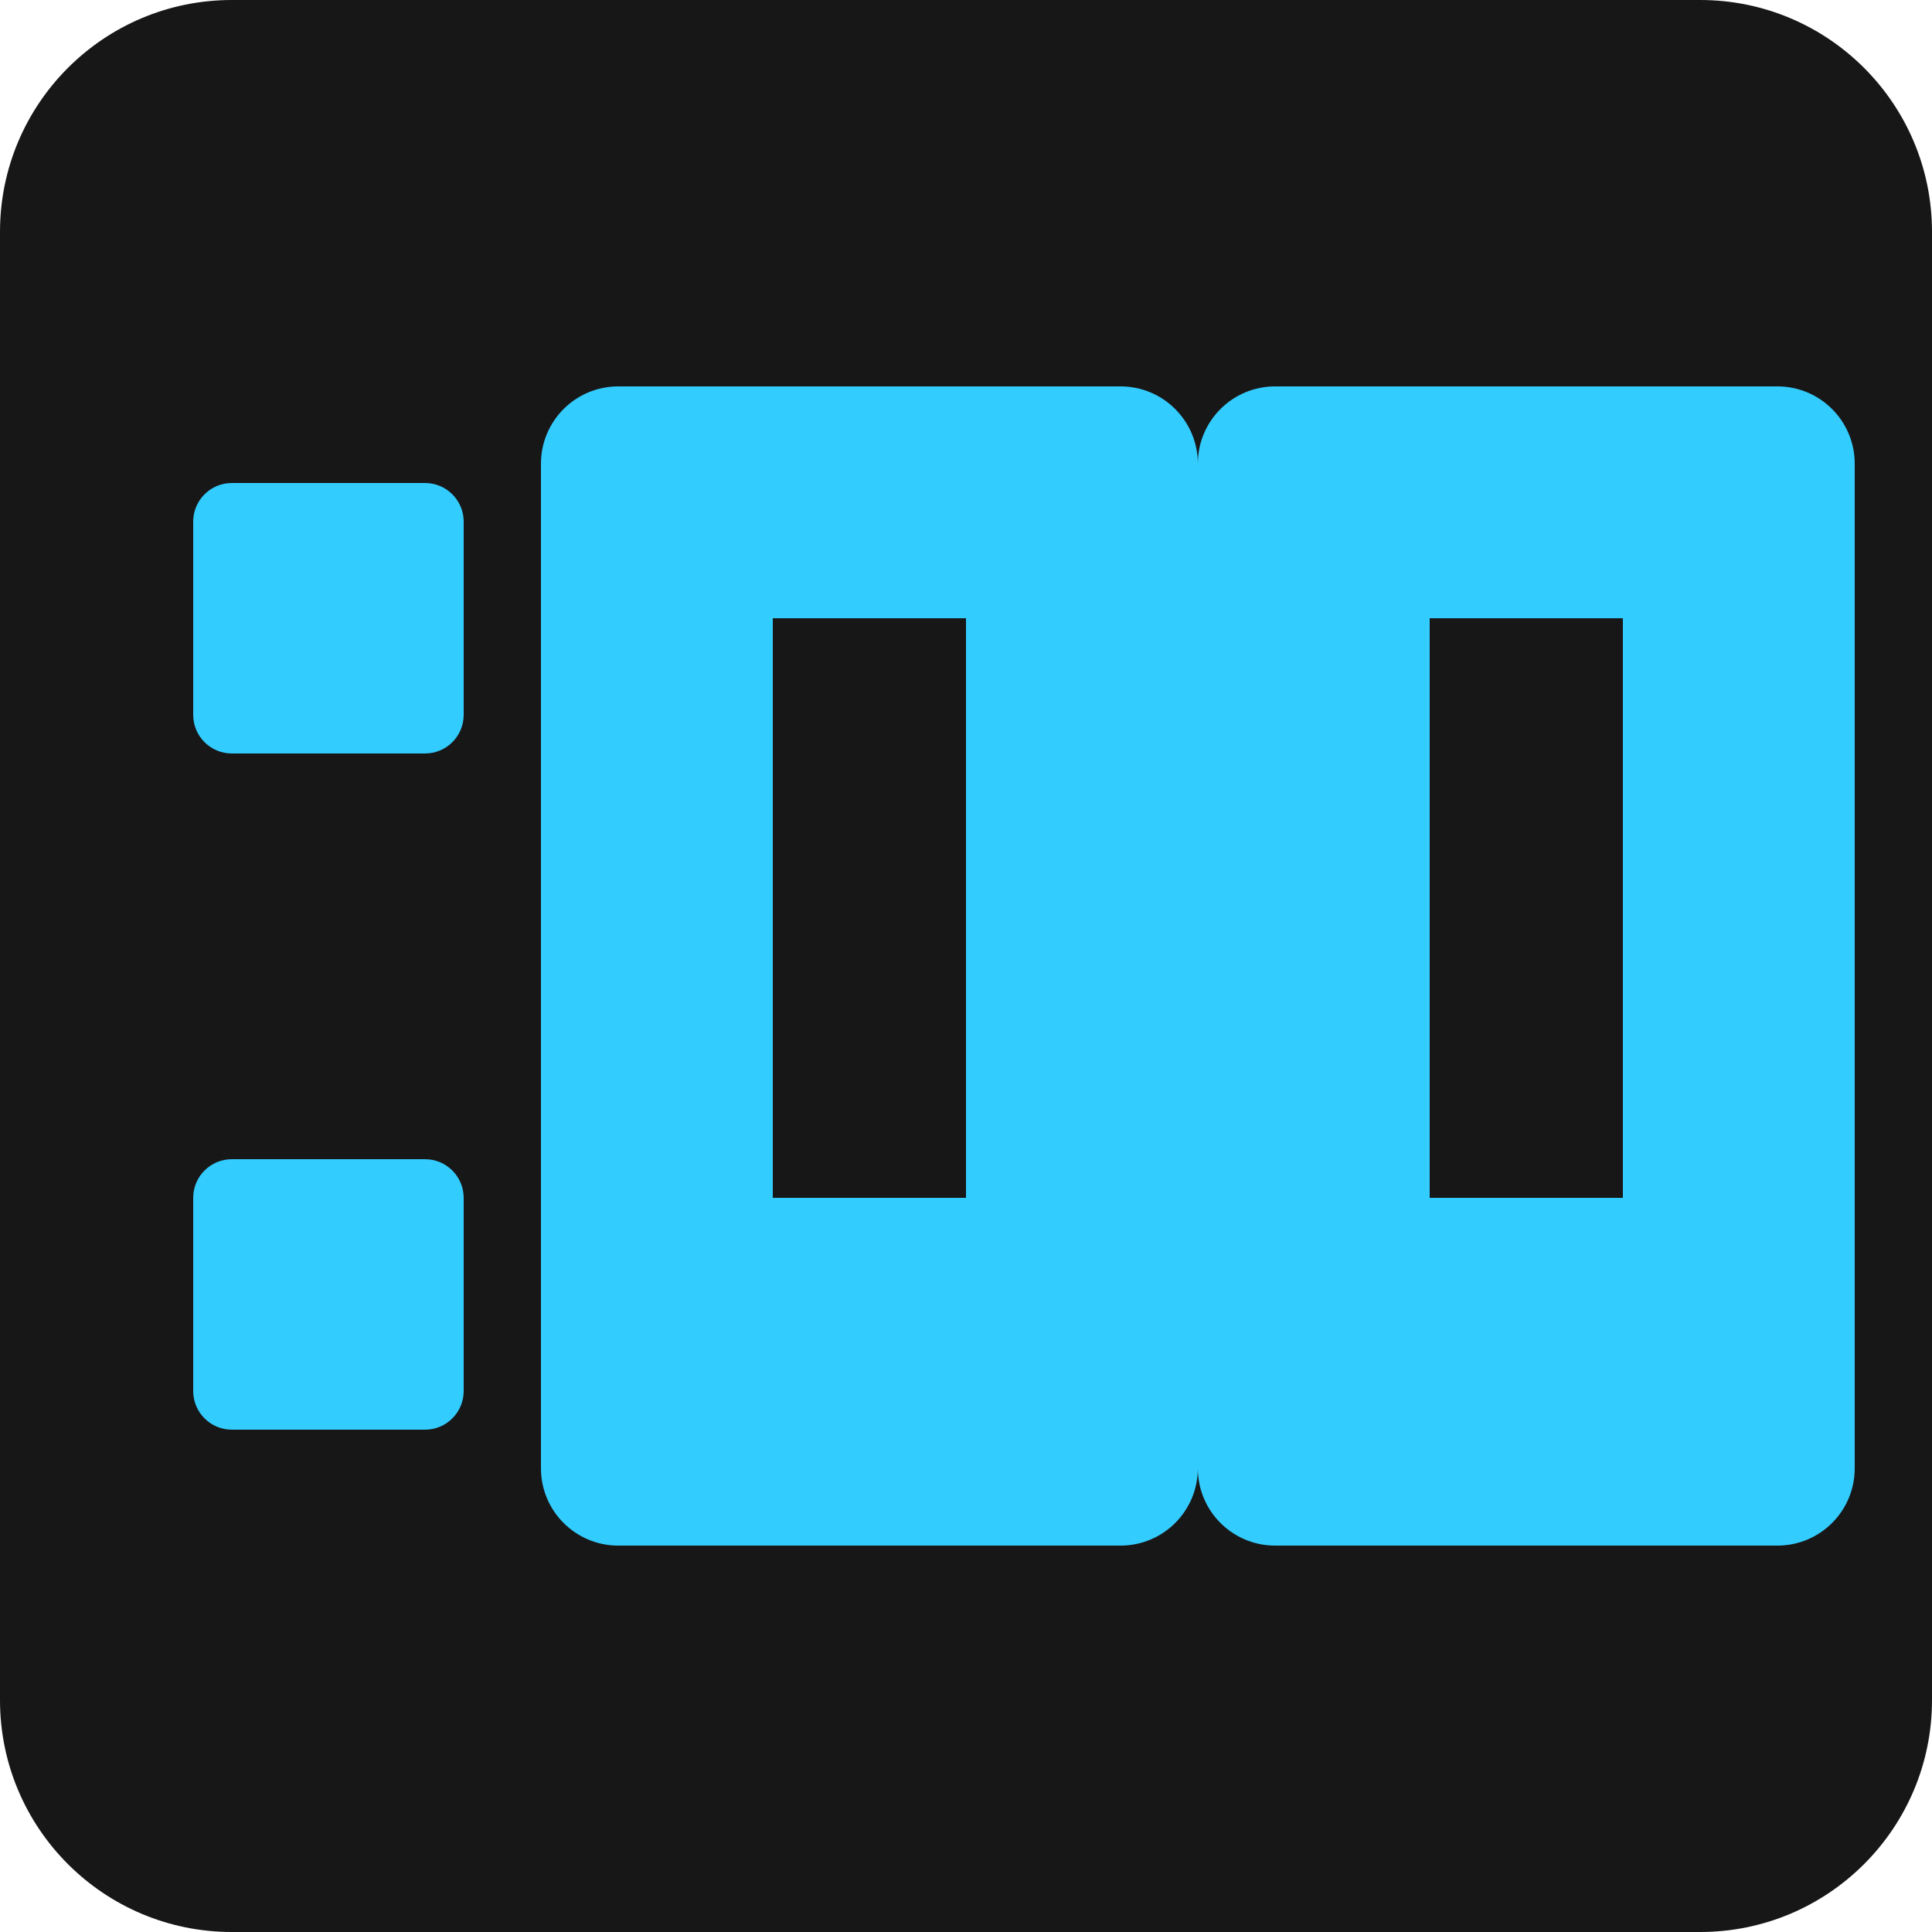
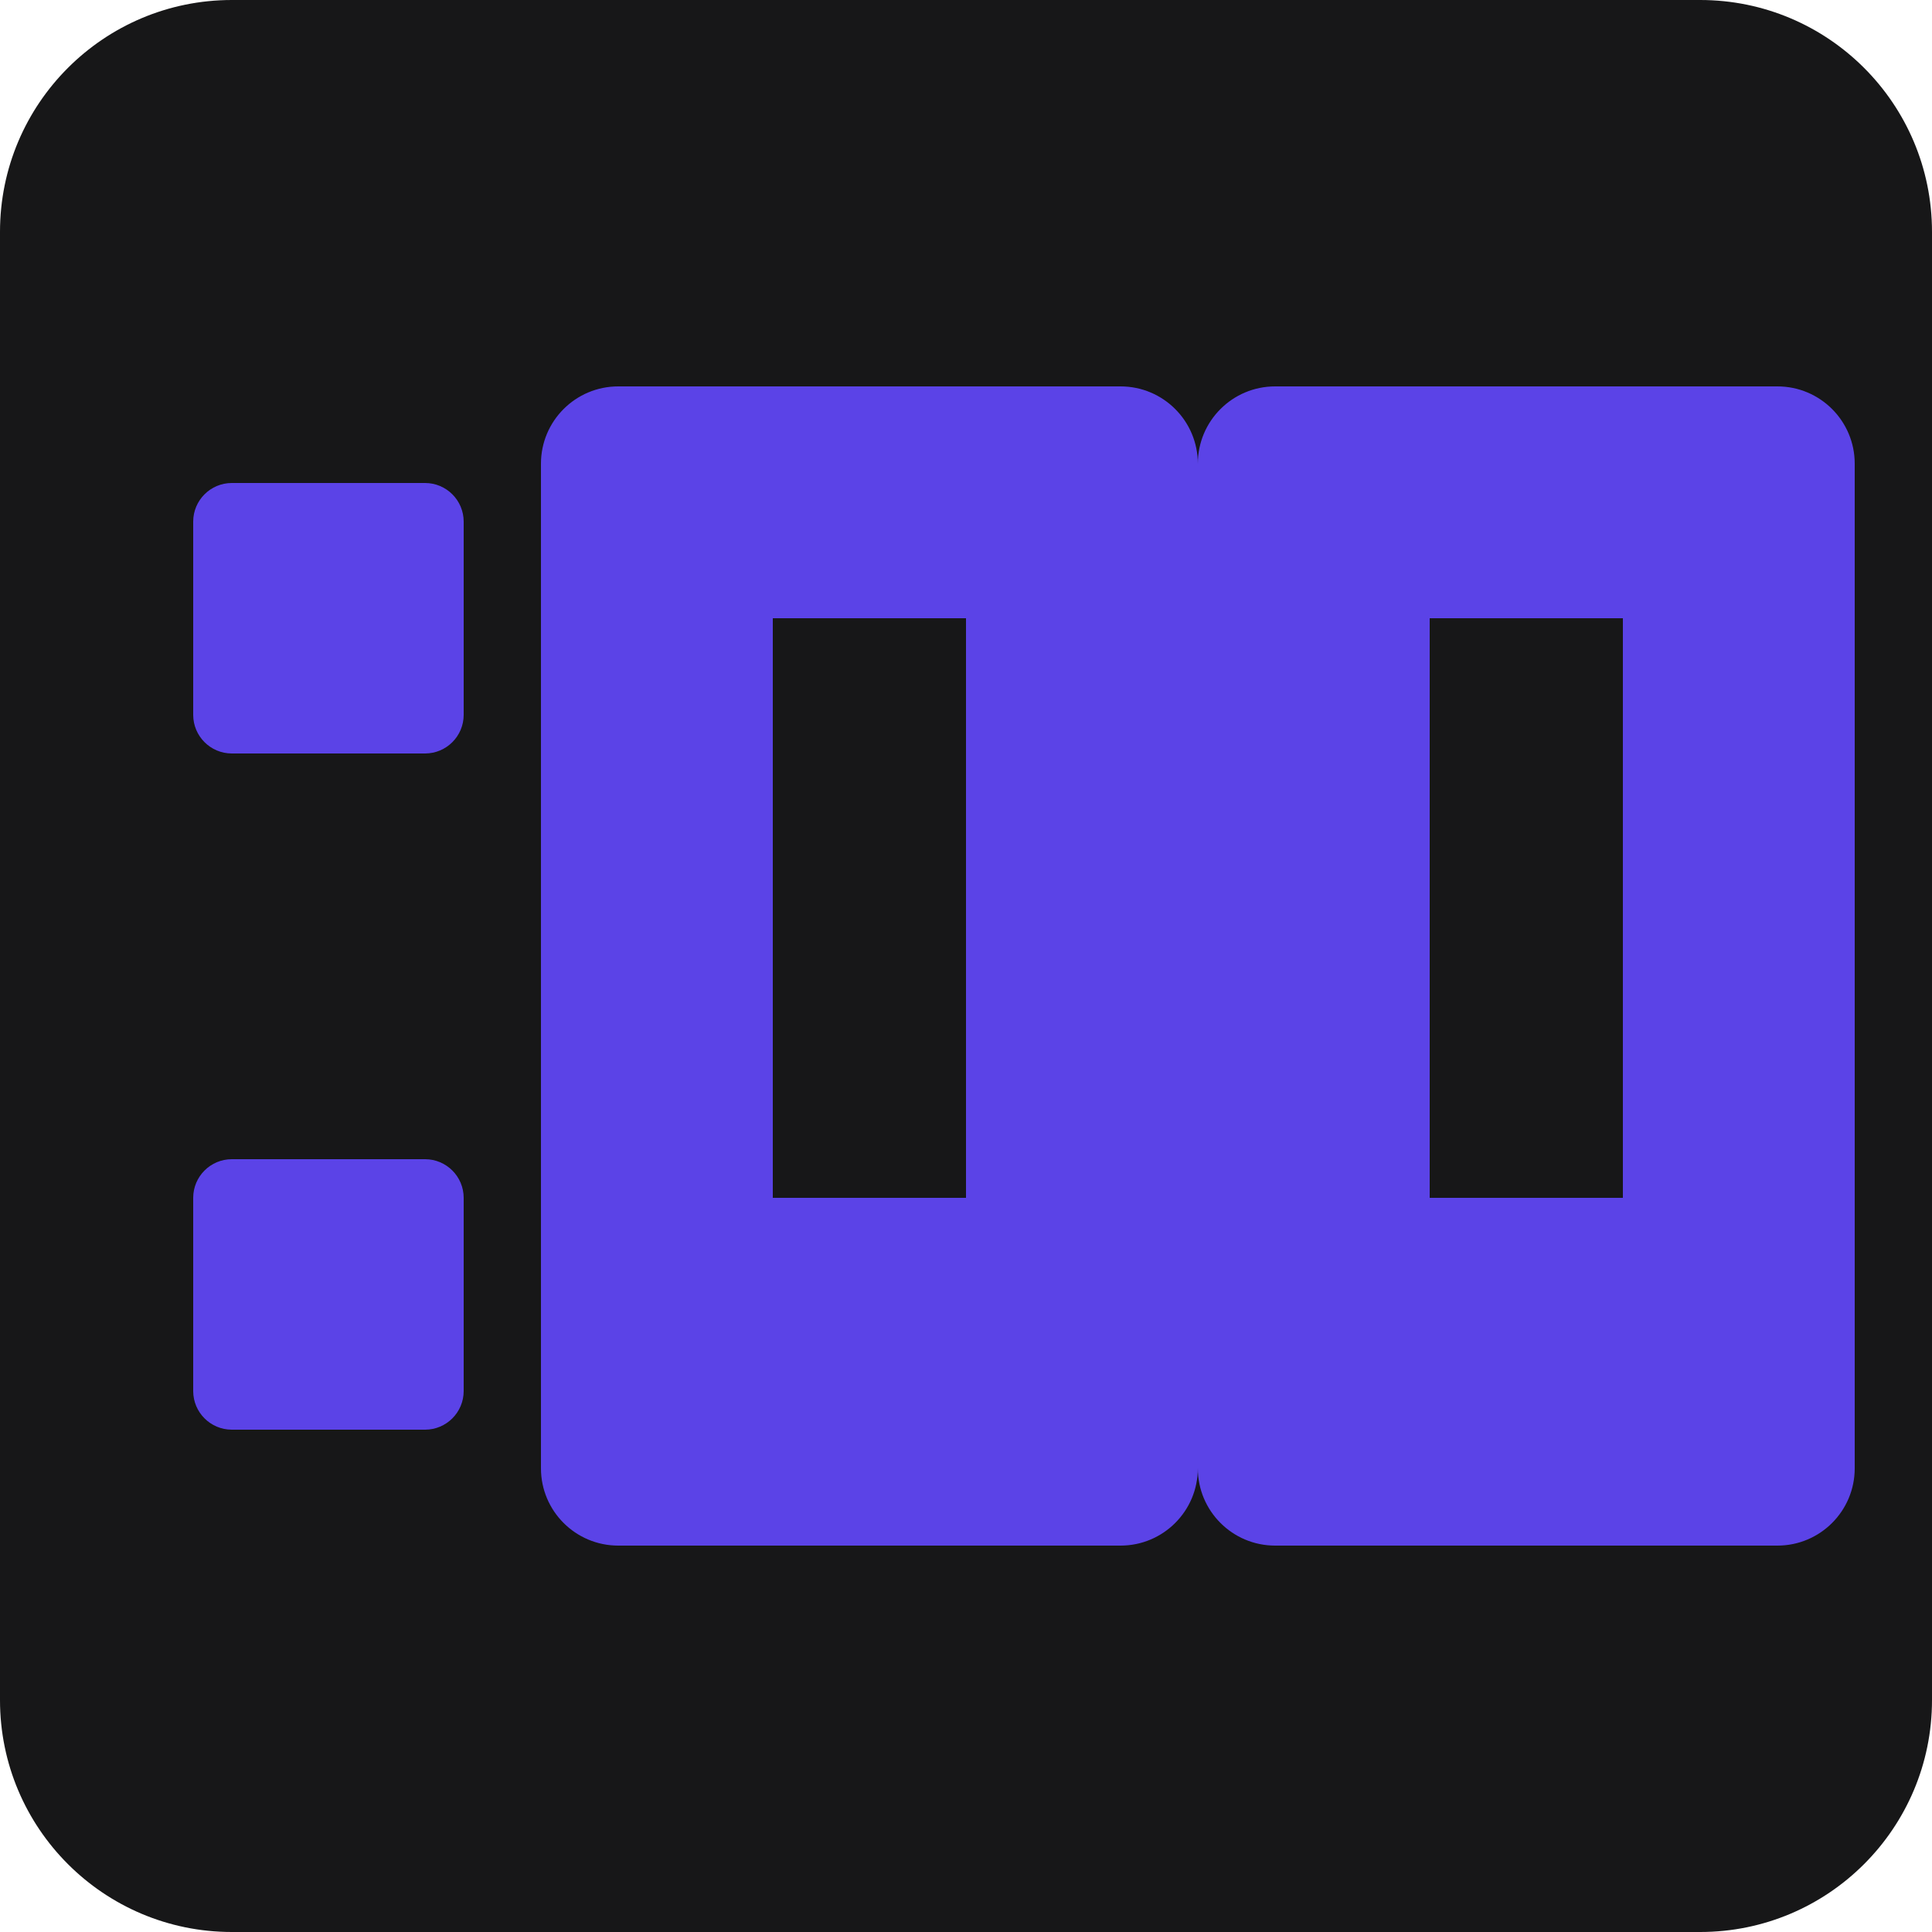
<svg xmlns="http://www.w3.org/2000/svg" width="48" height="48" viewBox="0 0 100 100" version="1.1">
  <rect x="0" y="0" width="100" height="100" rx="12" fill="#171718" />
-   <g fill="#33CCFF">
+   <g fill="#5B43E7">
    <rect x="10" y="25" width="14" height="14" rx="2" />
    <rect x="10" y="60" width="14" height="14" rx="2" />
    <path d="M32,20 h26 a4,4 0 0 1 4,4 v52 a4,4 0 0 1 -4,4 h-26 a4,4 0 0 1 -4,-4 v-52 a4,4 0 0 1 4,-4 z M40,32 v30 h10 v-30 z" fill-rule="evenodd" />
    <path d="M66,20 h26 a4,4 0 0 1 4,4 v52 a4,4 0 0 1 -4,4 h-26 a4,4 0 0 1 -4,-4 v-52 a4,4 0 0 1 4,-4 z M74,32 v30 h10 v-30 z" fill-rule="evenodd" />
  </g>
</svg>
